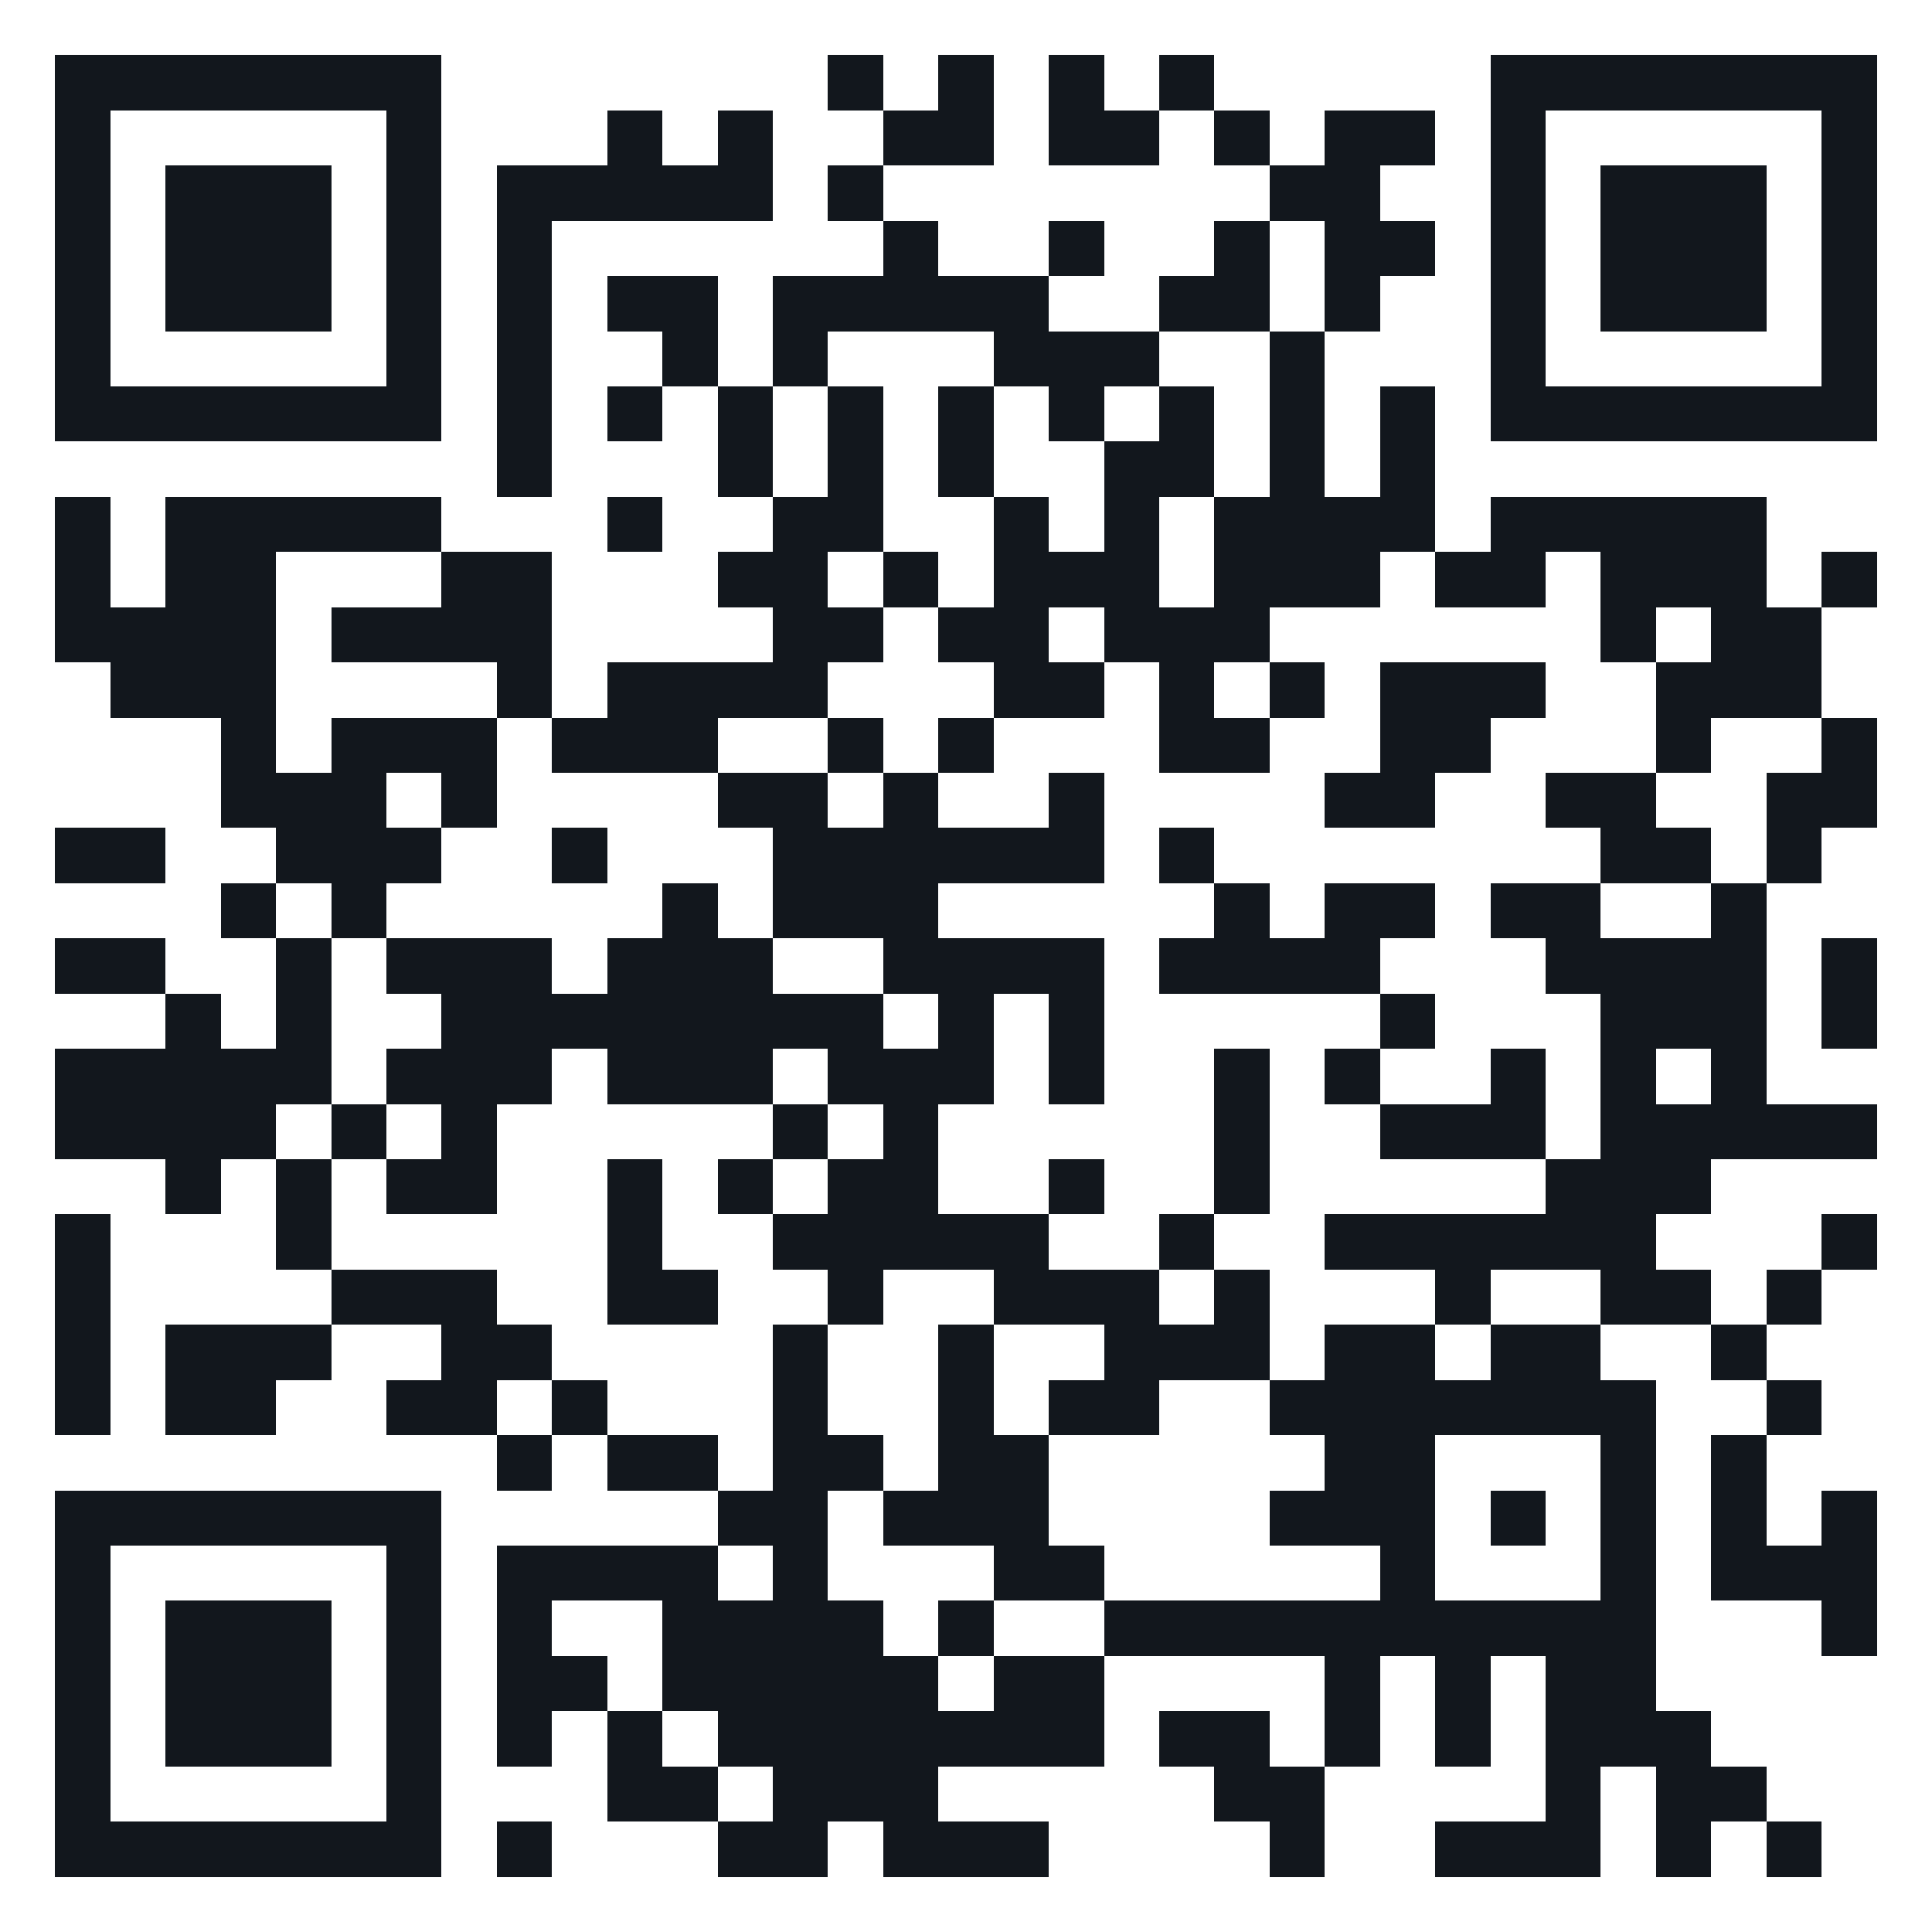
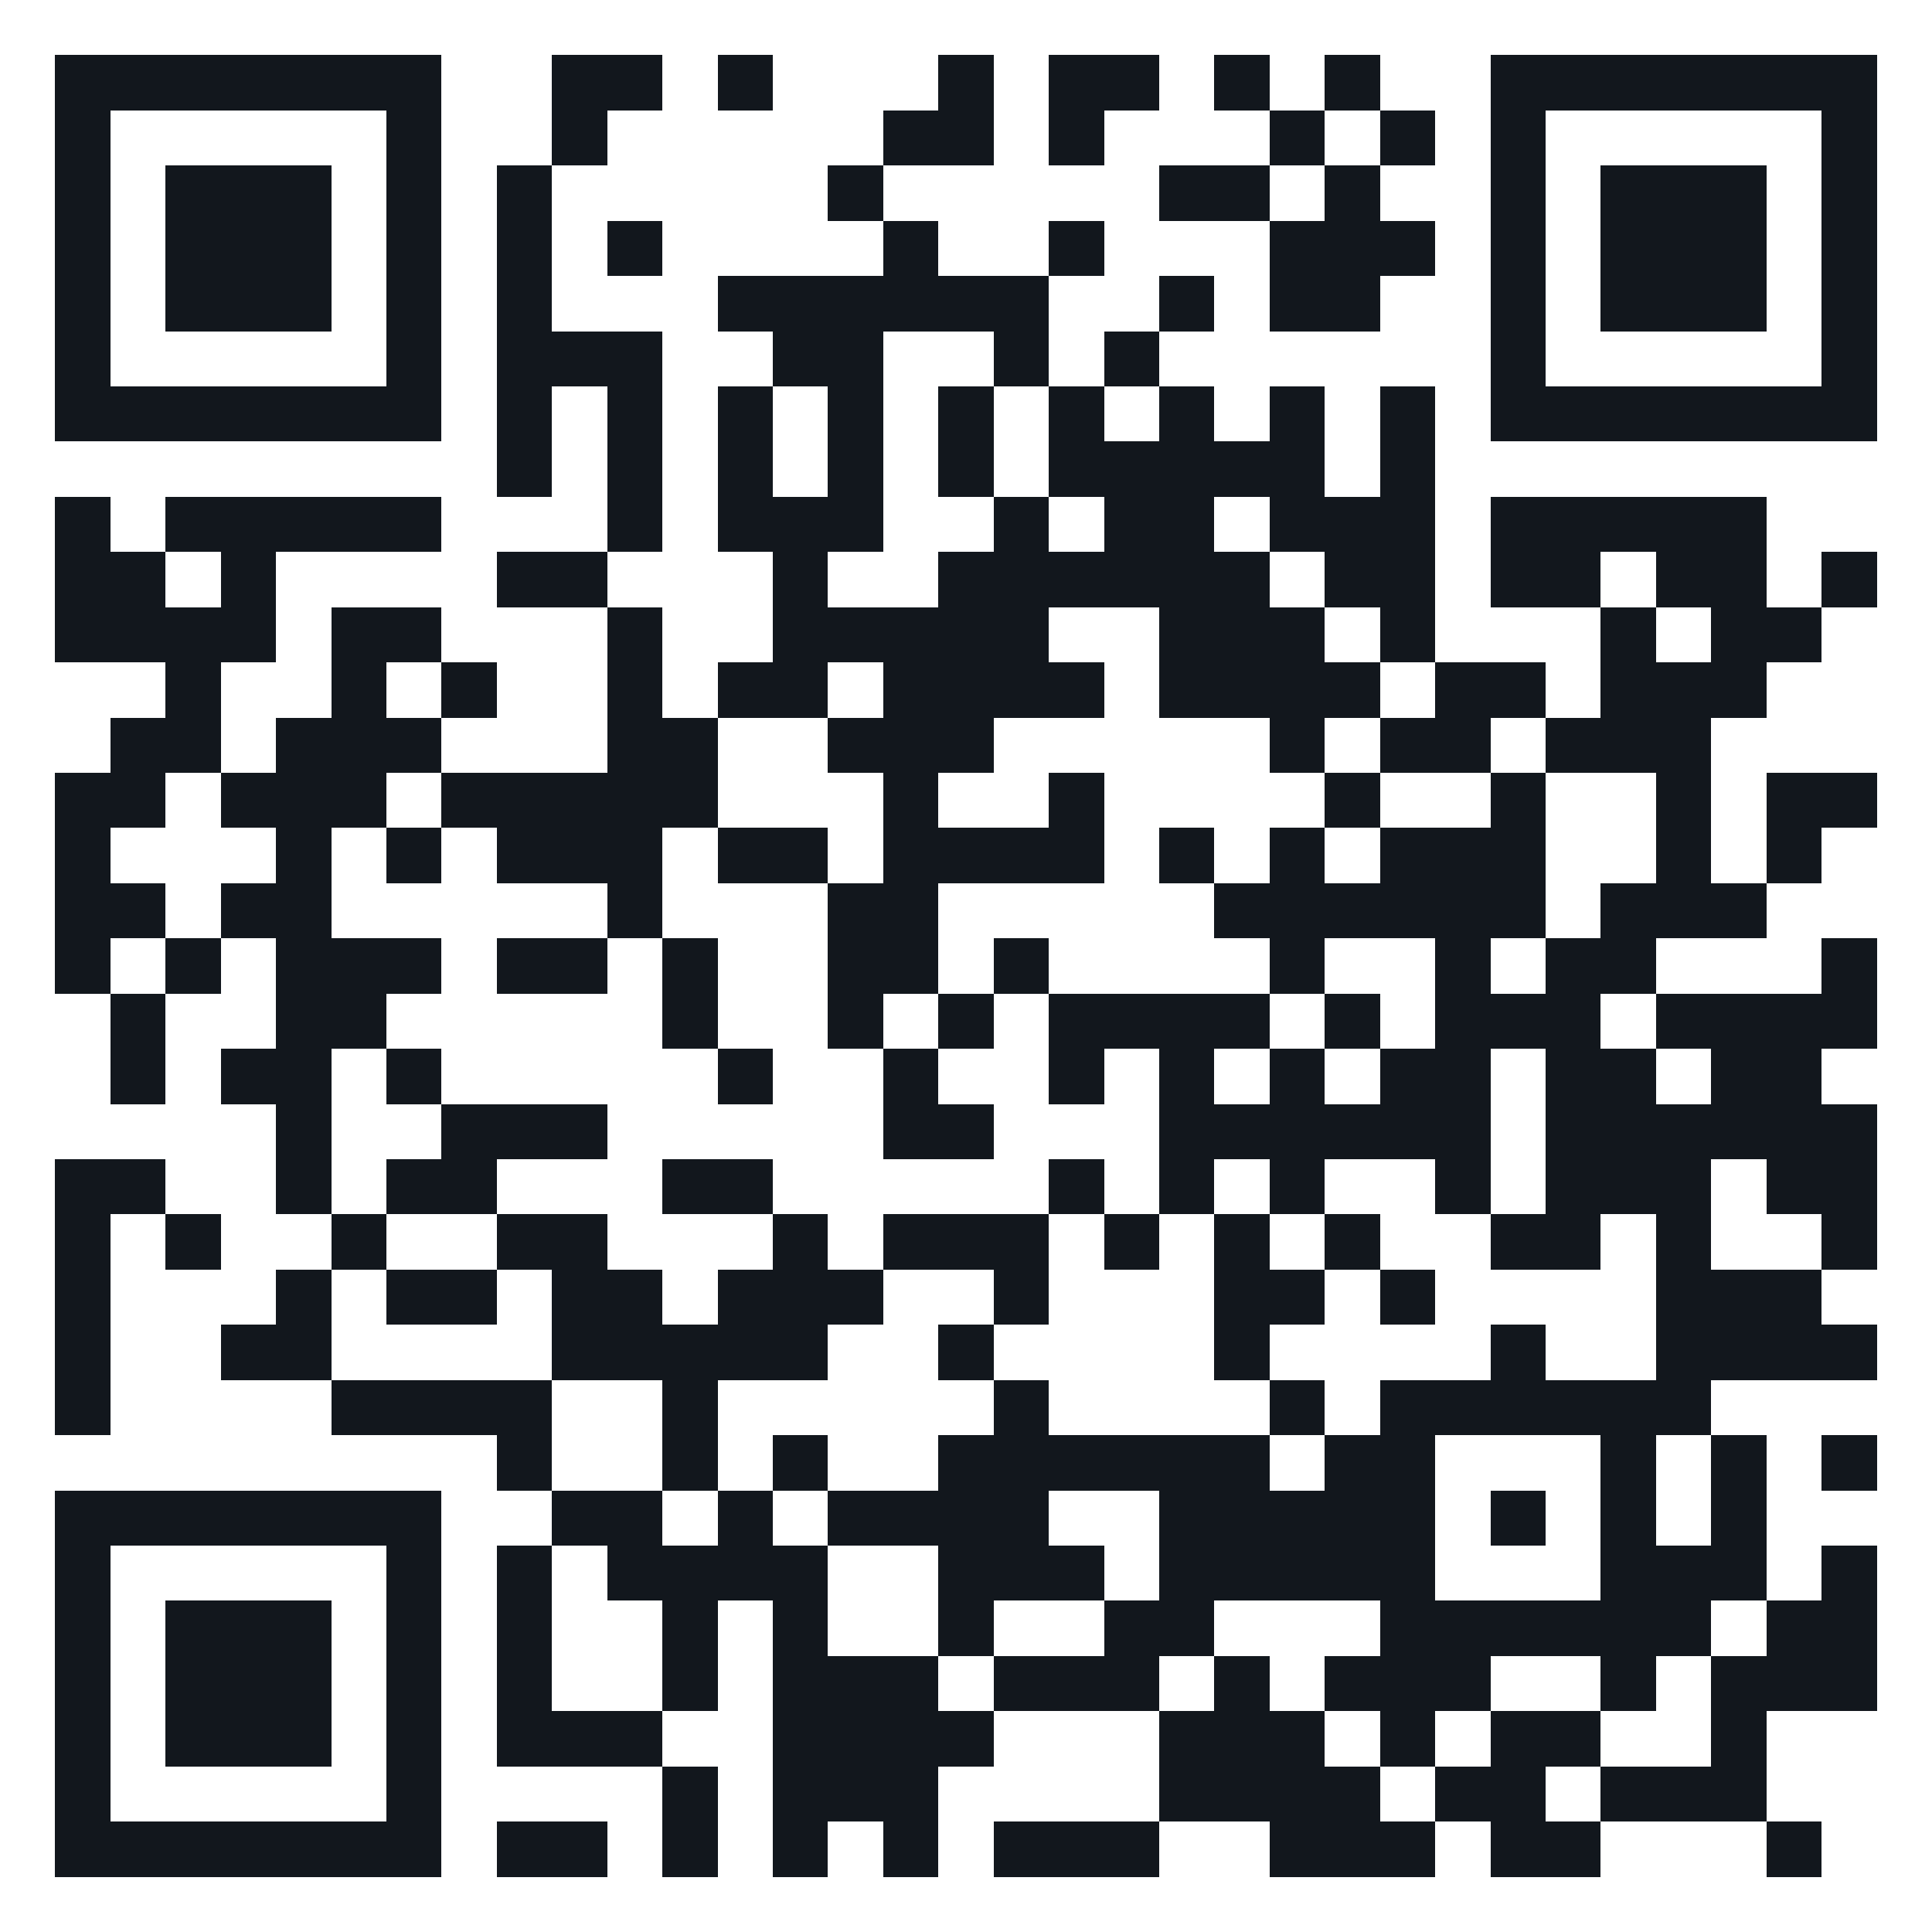
<svg xmlns="http://www.w3.org/2000/svg" viewBox="0 0 35 35" shape-rendering="crispEdges">
  <path fill="#ffffff" d="M0 0h35v35H0z" />
-   <path stroke="#12171d" d="M1 1.5h7m7 0h1m1 0h1m1 0h1m1 0h1m5 0h7M1 2.5h1m5 0h1m3 0h1m1 0h1m2 0h2m1 0h2m1 0h1m1 0h2m1 0h1m5 0h1M1 3.5h1m1 0h3m1 0h1m1 0h5m1 0h1m7 0h2m2 0h1m1 0h3m1 0h1M1 4.5h1m1 0h3m1 0h1m1 0h1m6 0h1m2 0h1m2 0h1m1 0h2m1 0h1m1 0h3m1 0h1M1 5.5h1m1 0h3m1 0h1m1 0h1m1 0h2m1 0h5m2 0h2m1 0h1m2 0h1m1 0h3m1 0h1M1 6.5h1m5 0h1m1 0h1m2 0h1m1 0h1m3 0h3m2 0h1m3 0h1m5 0h1M1 7.5h7m1 0h1m1 0h1m1 0h1m1 0h1m1 0h1m1 0h1m1 0h1m1 0h1m1 0h1m1 0h7M9 8.5h1m3 0h1m1 0h1m1 0h1m2 0h2m1 0h1m1 0h1M1 9.5h1m1 0h5m3 0h1m2 0h2m2 0h1m1 0h1m1 0h4m1 0h5M1 10.5h1m1 0h2m3 0h2m3 0h2m1 0h1m1 0h3m1 0h3m1 0h2m1 0h3m1 0h1M1 11.5h4m1 0h4m4 0h2m1 0h2m1 0h3m6 0h1m1 0h2M2 12.5h3m4 0h1m1 0h4m3 0h2m1 0h1m1 0h1m1 0h3m2 0h3M4 13.5h1m1 0h3m1 0h3m2 0h1m1 0h1m3 0h2m2 0h2m3 0h1m2 0h1M4 14.5h3m1 0h1m4 0h2m1 0h1m2 0h1m4 0h2m2 0h2m2 0h2M1 15.5h2m2 0h3m2 0h1m3 0h6m1 0h1m7 0h2m1 0h1M4 16.5h1m1 0h1m5 0h1m1 0h3m5 0h1m1 0h2m1 0h2m2 0h1M1 17.5h2m2 0h1m1 0h3m1 0h3m2 0h4m1 0h4m3 0h4m1 0h1M3 18.5h1m1 0h1m2 0h8m1 0h1m1 0h1m5 0h1m3 0h3m1 0h1M1 19.5h5m1 0h3m1 0h3m1 0h3m1 0h1m2 0h1m1 0h1m2 0h1m1 0h1m1 0h1M1 20.5h4m1 0h1m1 0h1m5 0h1m1 0h1m5 0h1m2 0h3m1 0h5M3 21.5h1m1 0h1m1 0h2m2 0h1m1 0h1m1 0h2m2 0h1m2 0h1m5 0h3M1 22.5h1m3 0h1m5 0h1m2 0h5m2 0h1m2 0h6m3 0h1M1 23.5h1m4 0h3m2 0h2m2 0h1m2 0h3m1 0h1m3 0h1m2 0h2m1 0h1M1 24.5h1m1 0h3m2 0h2m4 0h1m2 0h1m2 0h3m1 0h2m1 0h2m2 0h1M1 25.5h1m1 0h2m2 0h2m1 0h1m3 0h1m2 0h1m1 0h2m2 0h7m2 0h1M9 26.5h1m1 0h2m1 0h2m1 0h2m5 0h2m3 0h1m1 0h1M1 27.5h7m5 0h2m1 0h3m4 0h3m1 0h1m1 0h1m1 0h1m1 0h1M1 28.5h1m5 0h1m1 0h4m1 0h1m3 0h2m5 0h1m3 0h1m1 0h3M1 29.5h1m1 0h3m1 0h1m1 0h1m2 0h4m1 0h1m2 0h10m3 0h1M1 30.5h1m1 0h3m1 0h1m1 0h2m1 0h5m1 0h2m4 0h1m1 0h1m1 0h2M1 31.5h1m1 0h3m1 0h1m1 0h1m1 0h1m1 0h7m1 0h2m1 0h1m1 0h1m1 0h3M1 32.5h1m5 0h1m3 0h2m1 0h3m5 0h2m4 0h1m1 0h2M1 33.5h7m1 0h1m3 0h2m1 0h3m4 0h1m2 0h3m1 0h1m1 0h1" />
+   <path stroke="#12171d" d="M1 1.5h7m2 0h2m1 0h1m3 0h1m1 0h2m1 0h1m1 0h1m2 0h7M1 2.5h1m5 0h1m2 0h1m5 0h2m1 0h1m3 0h1m1 0h1m1 0h1m5 0h1M1 3.5h1m1 0h3m1 0h1m1 0h1m5 0h1m5 0h2m1 0h1m2 0h1m1 0h3m1 0h1M1 4.5h1m1 0h3m1 0h1m1 0h1m1 0h1m4 0h1m2 0h1m3 0h3m1 0h1m1 0h3m1 0h1M1 5.5h1m1 0h3m1 0h1m1 0h1m3 0h6m2 0h1m1 0h2m2 0h1m1 0h3m1 0h1M1 6.5h1m5 0h1m1 0h3m2 0h2m2 0h1m1 0h1m6 0h1m5 0h1M1 7.5h7m1 0h1m1 0h1m1 0h1m1 0h1m1 0h1m1 0h1m1 0h1m1 0h1m1 0h1m1 0h7M9 8.5h1m1 0h1m1 0h1m1 0h1m1 0h1m1 0h5m1 0h1M1 9.5h1m1 0h5m3 0h1m1 0h3m2 0h1m1 0h2m1 0h3m1 0h5M1 10.5h2m1 0h1m4 0h2m3 0h1m2 0h6m1 0h2m1 0h2m1 0h2m1 0h1M1 11.5h4m1 0h2m3 0h1m2 0h5m2 0h3m1 0h1m3 0h1m1 0h2M3 12.5h1m2 0h1m1 0h1m2 0h1m1 0h2m1 0h4m1 0h4m1 0h2m1 0h3M2 13.5h2m1 0h3m3 0h2m2 0h3m5 0h1m1 0h2m1 0h3M1 14.5h2m1 0h3m1 0h5m3 0h1m2 0h1m4 0h1m2 0h1m2 0h1m1 0h2M1 15.5h1m3 0h1m1 0h1m1 0h3m1 0h2m1 0h4m1 0h1m1 0h1m1 0h3m2 0h1m1 0h1M1 16.5h2m1 0h2m5 0h1m3 0h2m5 0h6m1 0h3M1 17.5h1m1 0h1m1 0h3m1 0h2m1 0h1m2 0h2m1 0h1m4 0h1m2 0h1m1 0h2m3 0h1M2 18.5h1m2 0h2m5 0h1m2 0h1m1 0h1m1 0h4m1 0h1m1 0h3m1 0h4M2 19.5h1m1 0h2m1 0h1m5 0h1m2 0h1m2 0h1m1 0h1m1 0h1m1 0h2m1 0h2m1 0h2M5 20.5h1m2 0h3m5 0h2m3 0h6m1 0h6M1 21.5h2m2 0h1m1 0h2m3 0h2m5 0h1m1 0h1m1 0h1m2 0h1m1 0h3m1 0h2M1 22.5h1m1 0h1m2 0h1m2 0h2m3 0h1m1 0h3m1 0h1m1 0h1m1 0h1m2 0h2m1 0h1m2 0h1M1 23.5h1m3 0h1m1 0h2m1 0h2m1 0h3m2 0h1m3 0h2m1 0h1m4 0h3M1 24.5h1m2 0h2m4 0h5m2 0h1m4 0h1m4 0h1m2 0h4M1 25.5h1m4 0h4m2 0h1m5 0h1m4 0h1m1 0h6M9 26.5h1m2 0h1m1 0h1m2 0h6m1 0h2m3 0h1m1 0h1m1 0h1M1 27.5h7m2 0h2m1 0h1m1 0h4m2 0h5m1 0h1m1 0h1m1 0h1M1 28.5h1m5 0h1m1 0h1m1 0h4m2 0h3m1 0h5m3 0h3m1 0h1M1 29.5h1m1 0h3m1 0h1m1 0h1m2 0h1m1 0h1m2 0h1m2 0h2m3 0h6m1 0h2M1 30.5h1m1 0h3m1 0h1m1 0h1m2 0h1m1 0h3m1 0h3m1 0h1m1 0h3m2 0h1m1 0h3M1 31.5h1m1 0h3m1 0h1m1 0h3m2 0h4m3 0h3m1 0h1m1 0h2m2 0h1M1 32.5h1m5 0h1m4 0h1m1 0h3m4 0h4m1 0h2m1 0h3M1 33.5h7m1 0h2m1 0h1m1 0h1m1 0h1m1 0h3m2 0h3m1 0h2m3 0h1" />
</svg>
